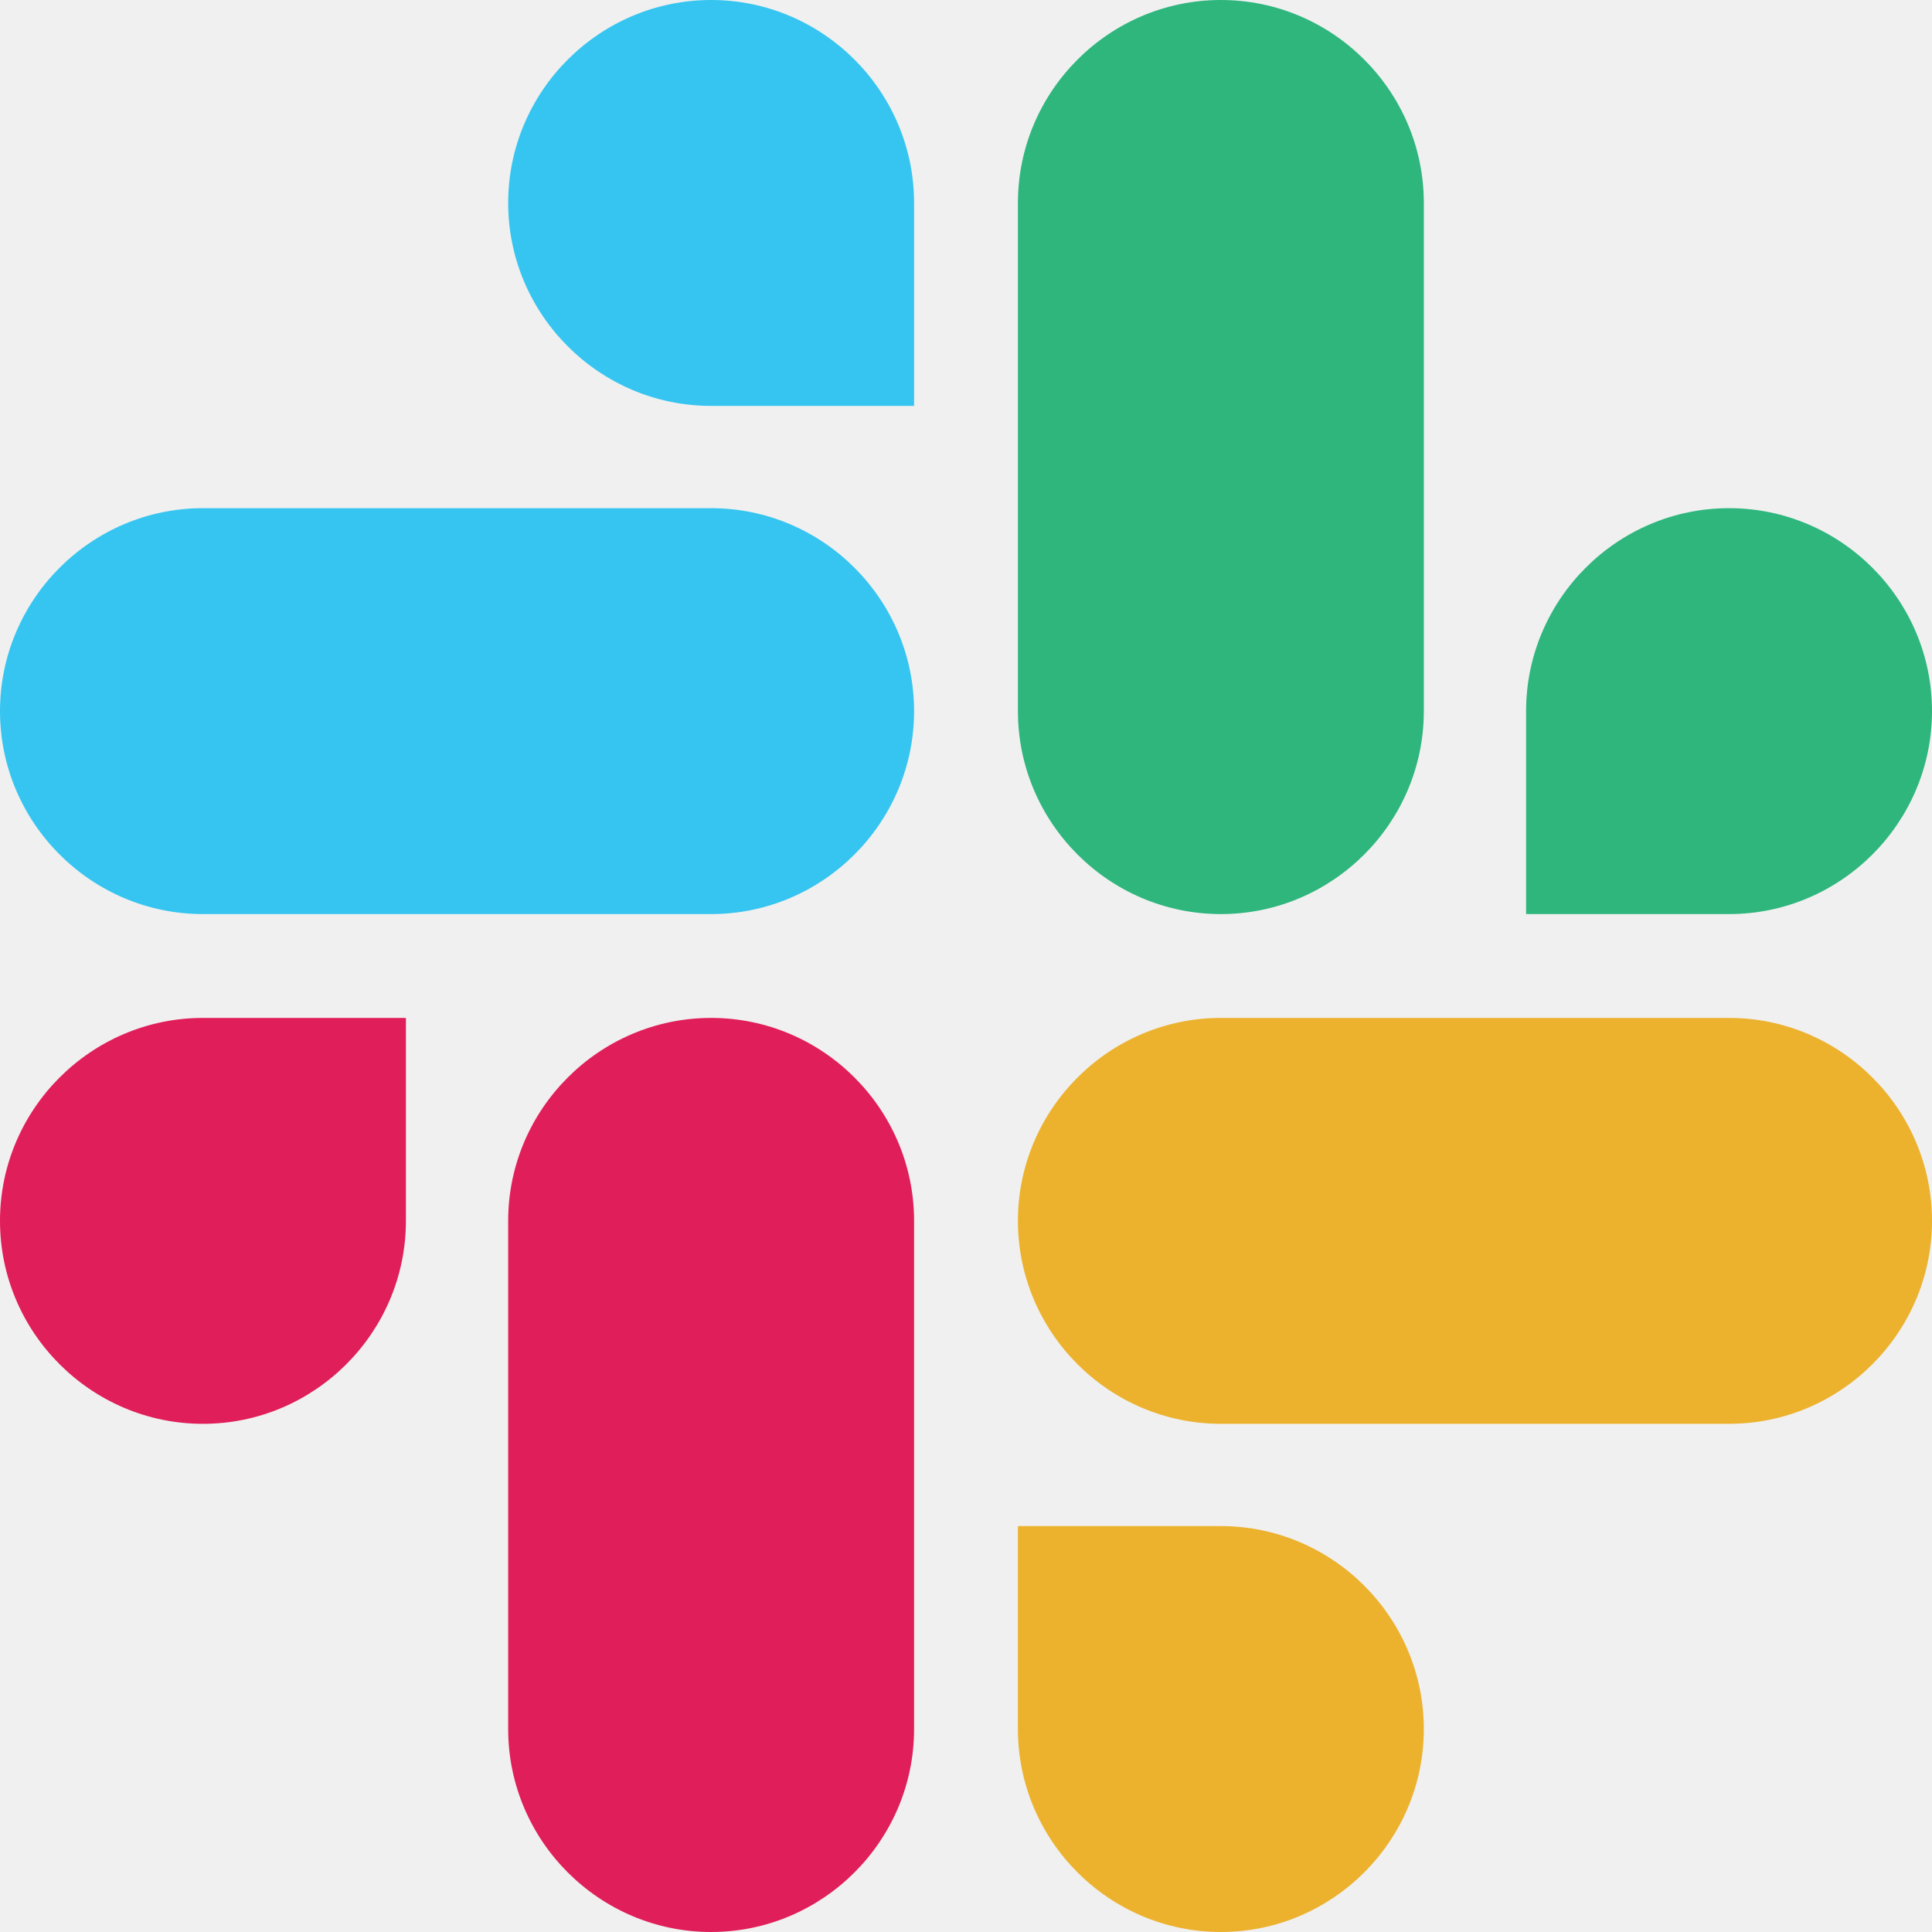
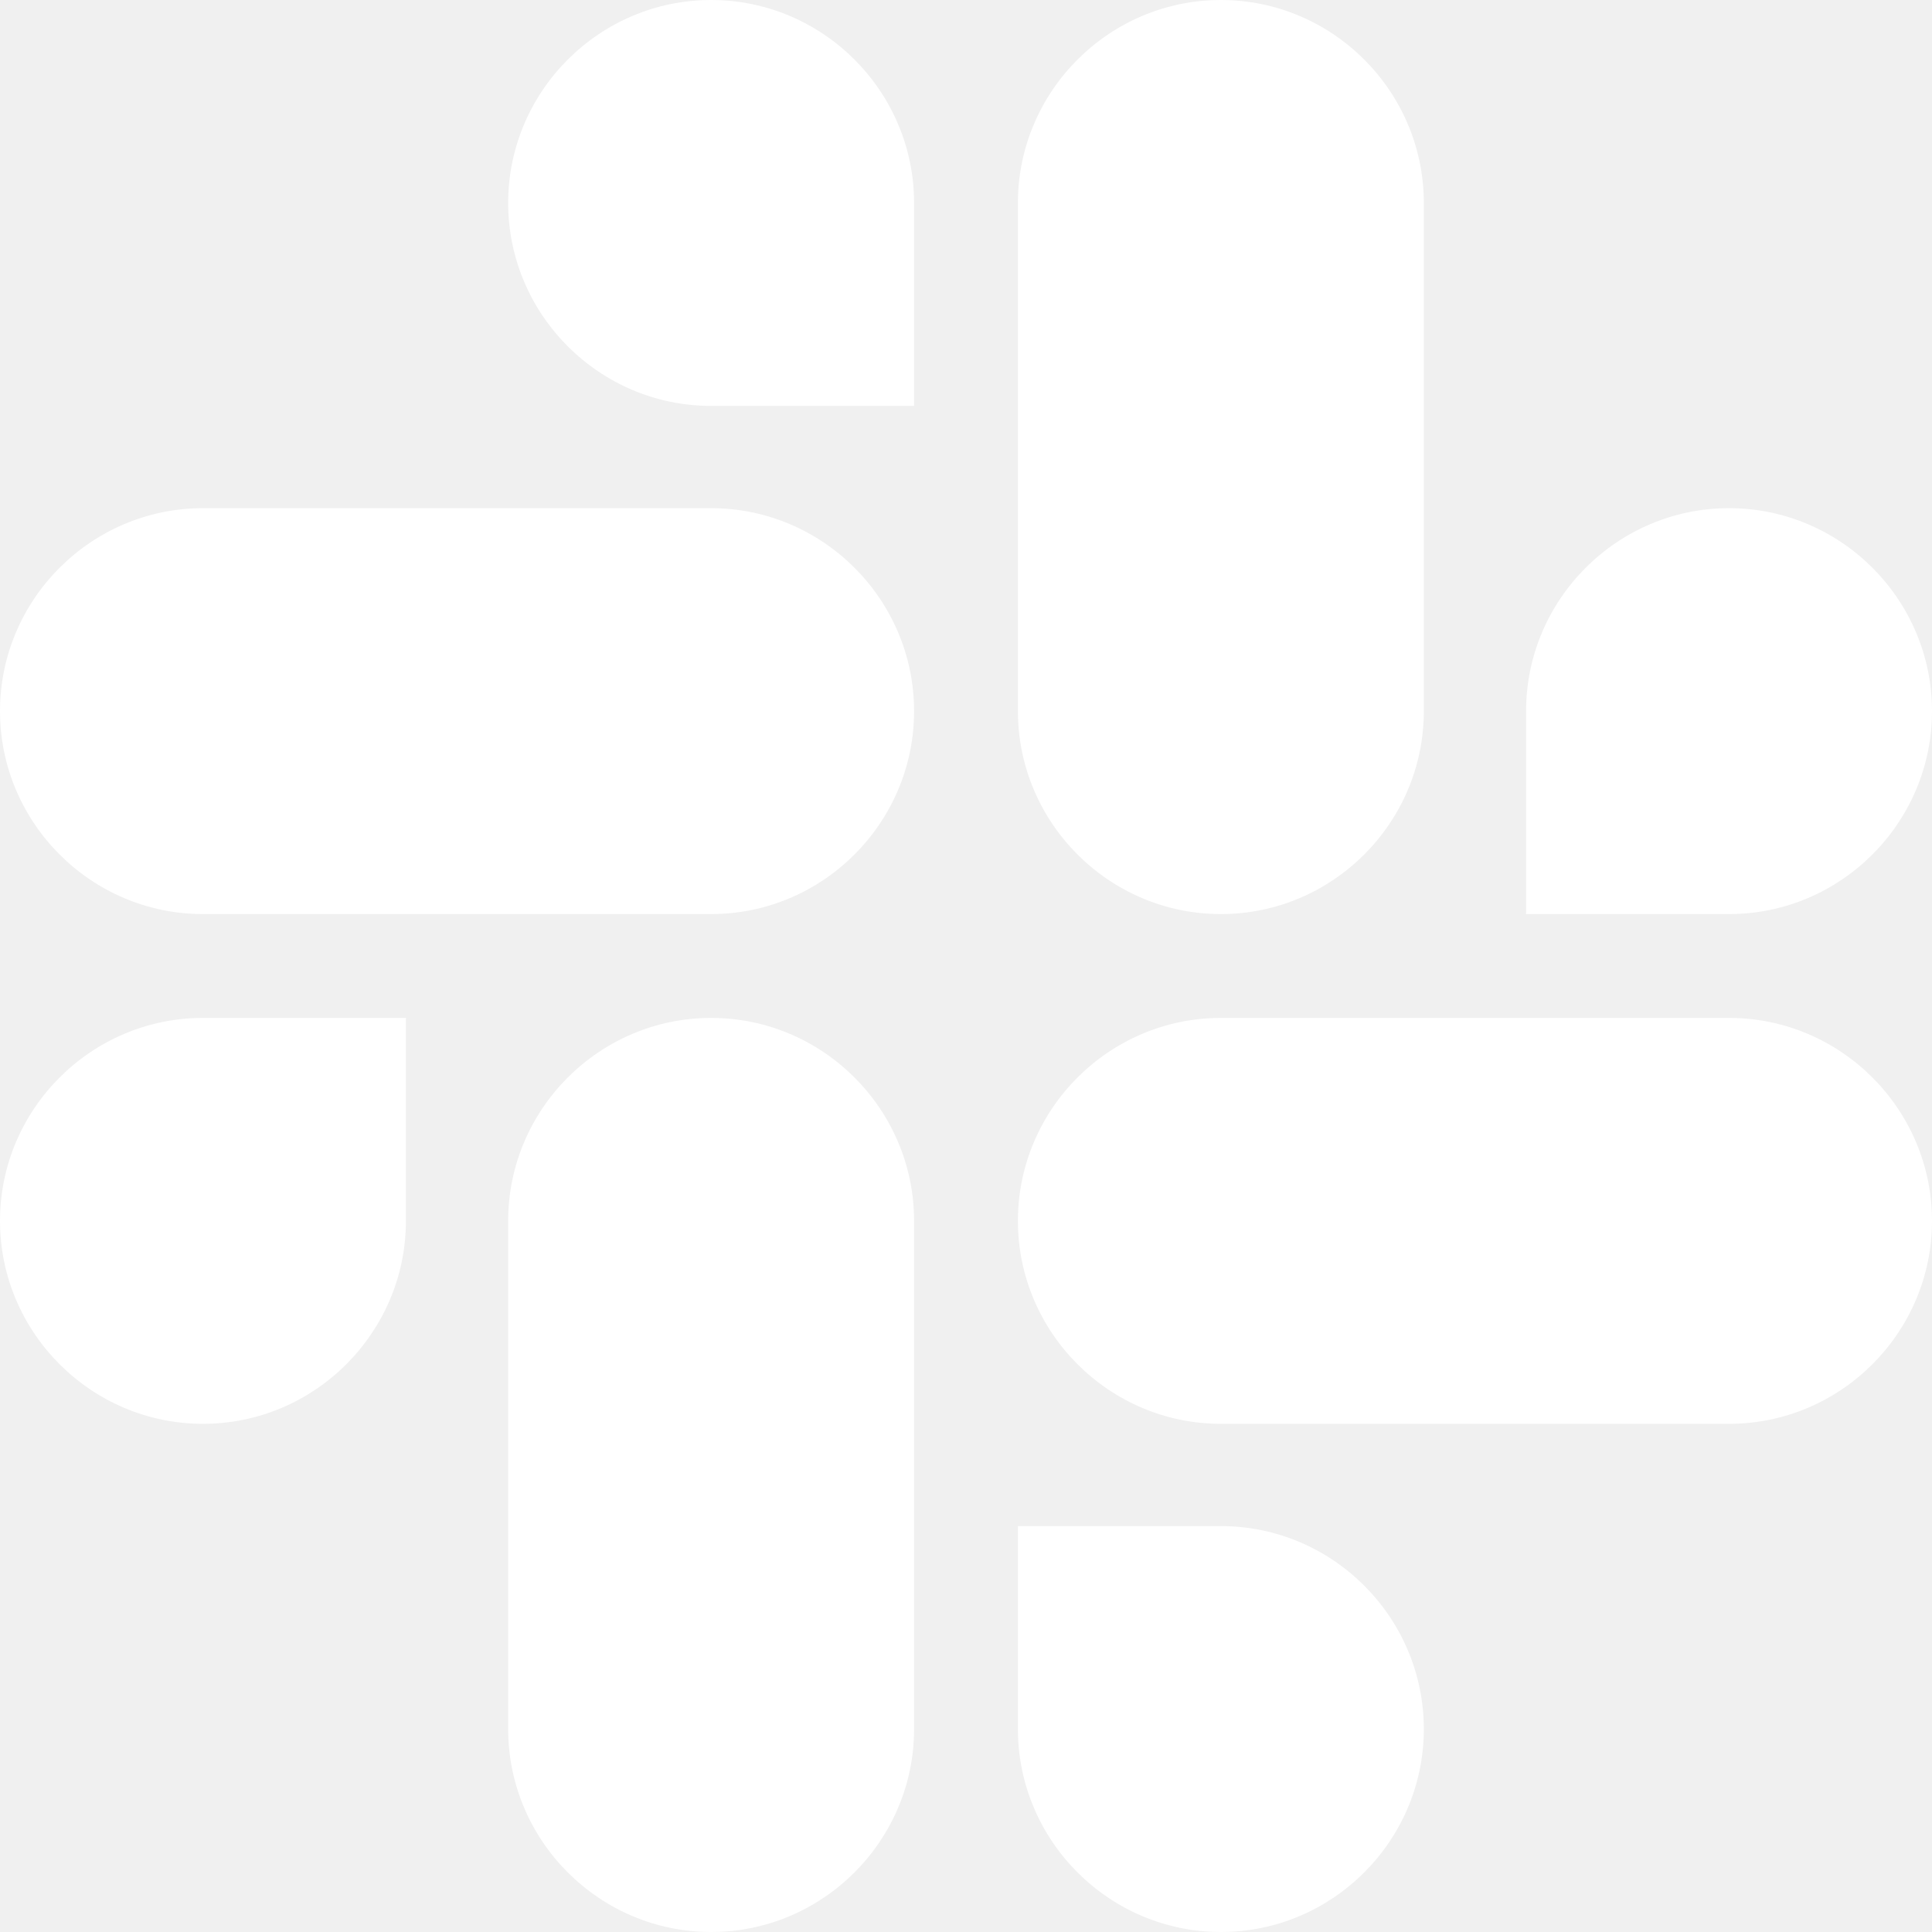
<svg xmlns="http://www.w3.org/2000/svg" version="1.1" id="Layer_1" x="0px" y="0px" style="enable-background:new 0 0 270 270;" xml:space="preserve" viewBox="73.6 73.6 122.8 122.8">
  <style type="text/css">
- 	.st0{fill:#E01E5A;}
- 	.st1{fill:#36C5F0;}
- 	.st2{fill:#2EB67D;}
- 	.st3{fill:#ECB22E;}
+ 	.st0{fill:#FFFFFF;}
</style>
  <g>
    <g>
-       <path class="st0" d="M99.4,151.2c0,7.1-5.8,12.9-12.9,12.9c-7.1,0-12.9-5.8-12.9-12.9c0-7.1,5.8-12.9,12.9-12.9h12.9V151.2z" />
-       <path class="st0" d="M105.9,151.2c0-7.1,5.8-12.9,12.9-12.9s12.9,5.8,12.9,12.9v32.3c0,7.1-5.8,12.9-12.9,12.9    s-12.9-5.8-12.9-12.9V151.2z" />
+       <path class="st0" d="M99.4,151.2c0,7.1-5.8,12.9-12.9,12.9s-12.9-5.8-12.9-12.9c0-7.1,5.8-12.9,12.9-12.9h12.9V151.2z" />
+       <path class="st0" d="M105.9,151.2c0-7.1,5.8-12.9,12.9-12.9s12.9,5.8,12.9,12.9v32.3c0,7.1-5.8,12.9-12.9,12.9    s-12.9-5.8-12.9-12.9C105.9,183.5,105.9,151.2,105.9,151.2z" />
    </g>
    <g>
-       <path class="st1" d="M118.8,99.4c-7.1,0-12.9-5.8-12.9-12.9c0-7.1,5.8-12.9,12.9-12.9s12.9,5.8,12.9,12.9v12.9H118.8z" />
-       <path class="st1" d="M118.8,105.9c7.1,0,12.9,5.8,12.9,12.9s-5.8,12.9-12.9,12.9H86.5c-7.1,0-12.9-5.8-12.9-12.9    s5.8-12.9,12.9-12.9H118.8z" />
+       <path class="st0" d="M118.8,99.4c-7.1,0-12.9-5.8-12.9-12.9s5.8-12.9,12.9-12.9s12.9,5.8,12.9,12.9v12.9H118.8z" />
+       <path class="st0" d="M118.8,105.9c7.1,0,12.9,5.8,12.9,12.9s-5.8,12.9-12.9,12.9H86.5c-7.1,0-12.9-5.8-12.9-12.9    s5.8-12.9,12.9-12.9C86.5,105.9,118.8,105.9,118.8,105.9z" />
    </g>
    <g>
-       <path class="st2" d="M170.6,118.8c0-7.1,5.8-12.9,12.9-12.9c7.1,0,12.9,5.8,12.9,12.9s-5.8,12.9-12.9,12.9h-12.9V118.8z" />
-       <path class="st2" d="M164.1,118.8c0,7.1-5.8,12.9-12.9,12.9c-7.1,0-12.9-5.8-12.9-12.9V86.5c0-7.1,5.8-12.9,12.9-12.9    c7.1,0,12.9,5.8,12.9,12.9V118.8z" />
+       <path class="st0" d="M170.6,118.8c0-7.1,5.8-12.9,12.9-12.9c7.1,0,12.9,5.8,12.9,12.9s-5.8,12.9-12.9,12.9h-12.9V118.8z" />
+       <path class="st0" d="M164.1,118.8c0,7.1-5.8,12.9-12.9,12.9c-7.1,0-12.9-5.8-12.9-12.9V86.5c0-7.1,5.8-12.9,12.9-12.9    c7.1,0,12.9,5.8,12.9,12.9V118.8z" />
    </g>
    <g>
-       <path class="st3" d="M151.2,170.6c7.1,0,12.9,5.8,12.9,12.9c0,7.1-5.8,12.9-12.9,12.9c-7.1,0-12.9-5.8-12.9-12.9v-12.9H151.2z" />
-       <path class="st3" d="M151.2,164.1c-7.1,0-12.9-5.8-12.9-12.9c0-7.1,5.8-12.9,12.9-12.9h32.3c7.1,0,12.9,5.8,12.9,12.9    c0,7.1-5.8,12.9-12.9,12.9H151.2z" />
+       <path class="st0" d="M151.2,170.6c7.1,0,12.9,5.8,12.9,12.9c0,7.1-5.8,12.9-12.9,12.9c-7.1,0-12.9-5.8-12.9-12.9v-12.9H151.2z" />
+       <path class="st0" d="M151.2,164.1c-7.1,0-12.9-5.8-12.9-12.9c0-7.1,5.8-12.9,12.9-12.9h32.3c7.1,0,12.9,5.8,12.9,12.9    c0,7.1-5.8,12.9-12.9,12.9H151.2z" />
    </g>
  </g>
</svg>
